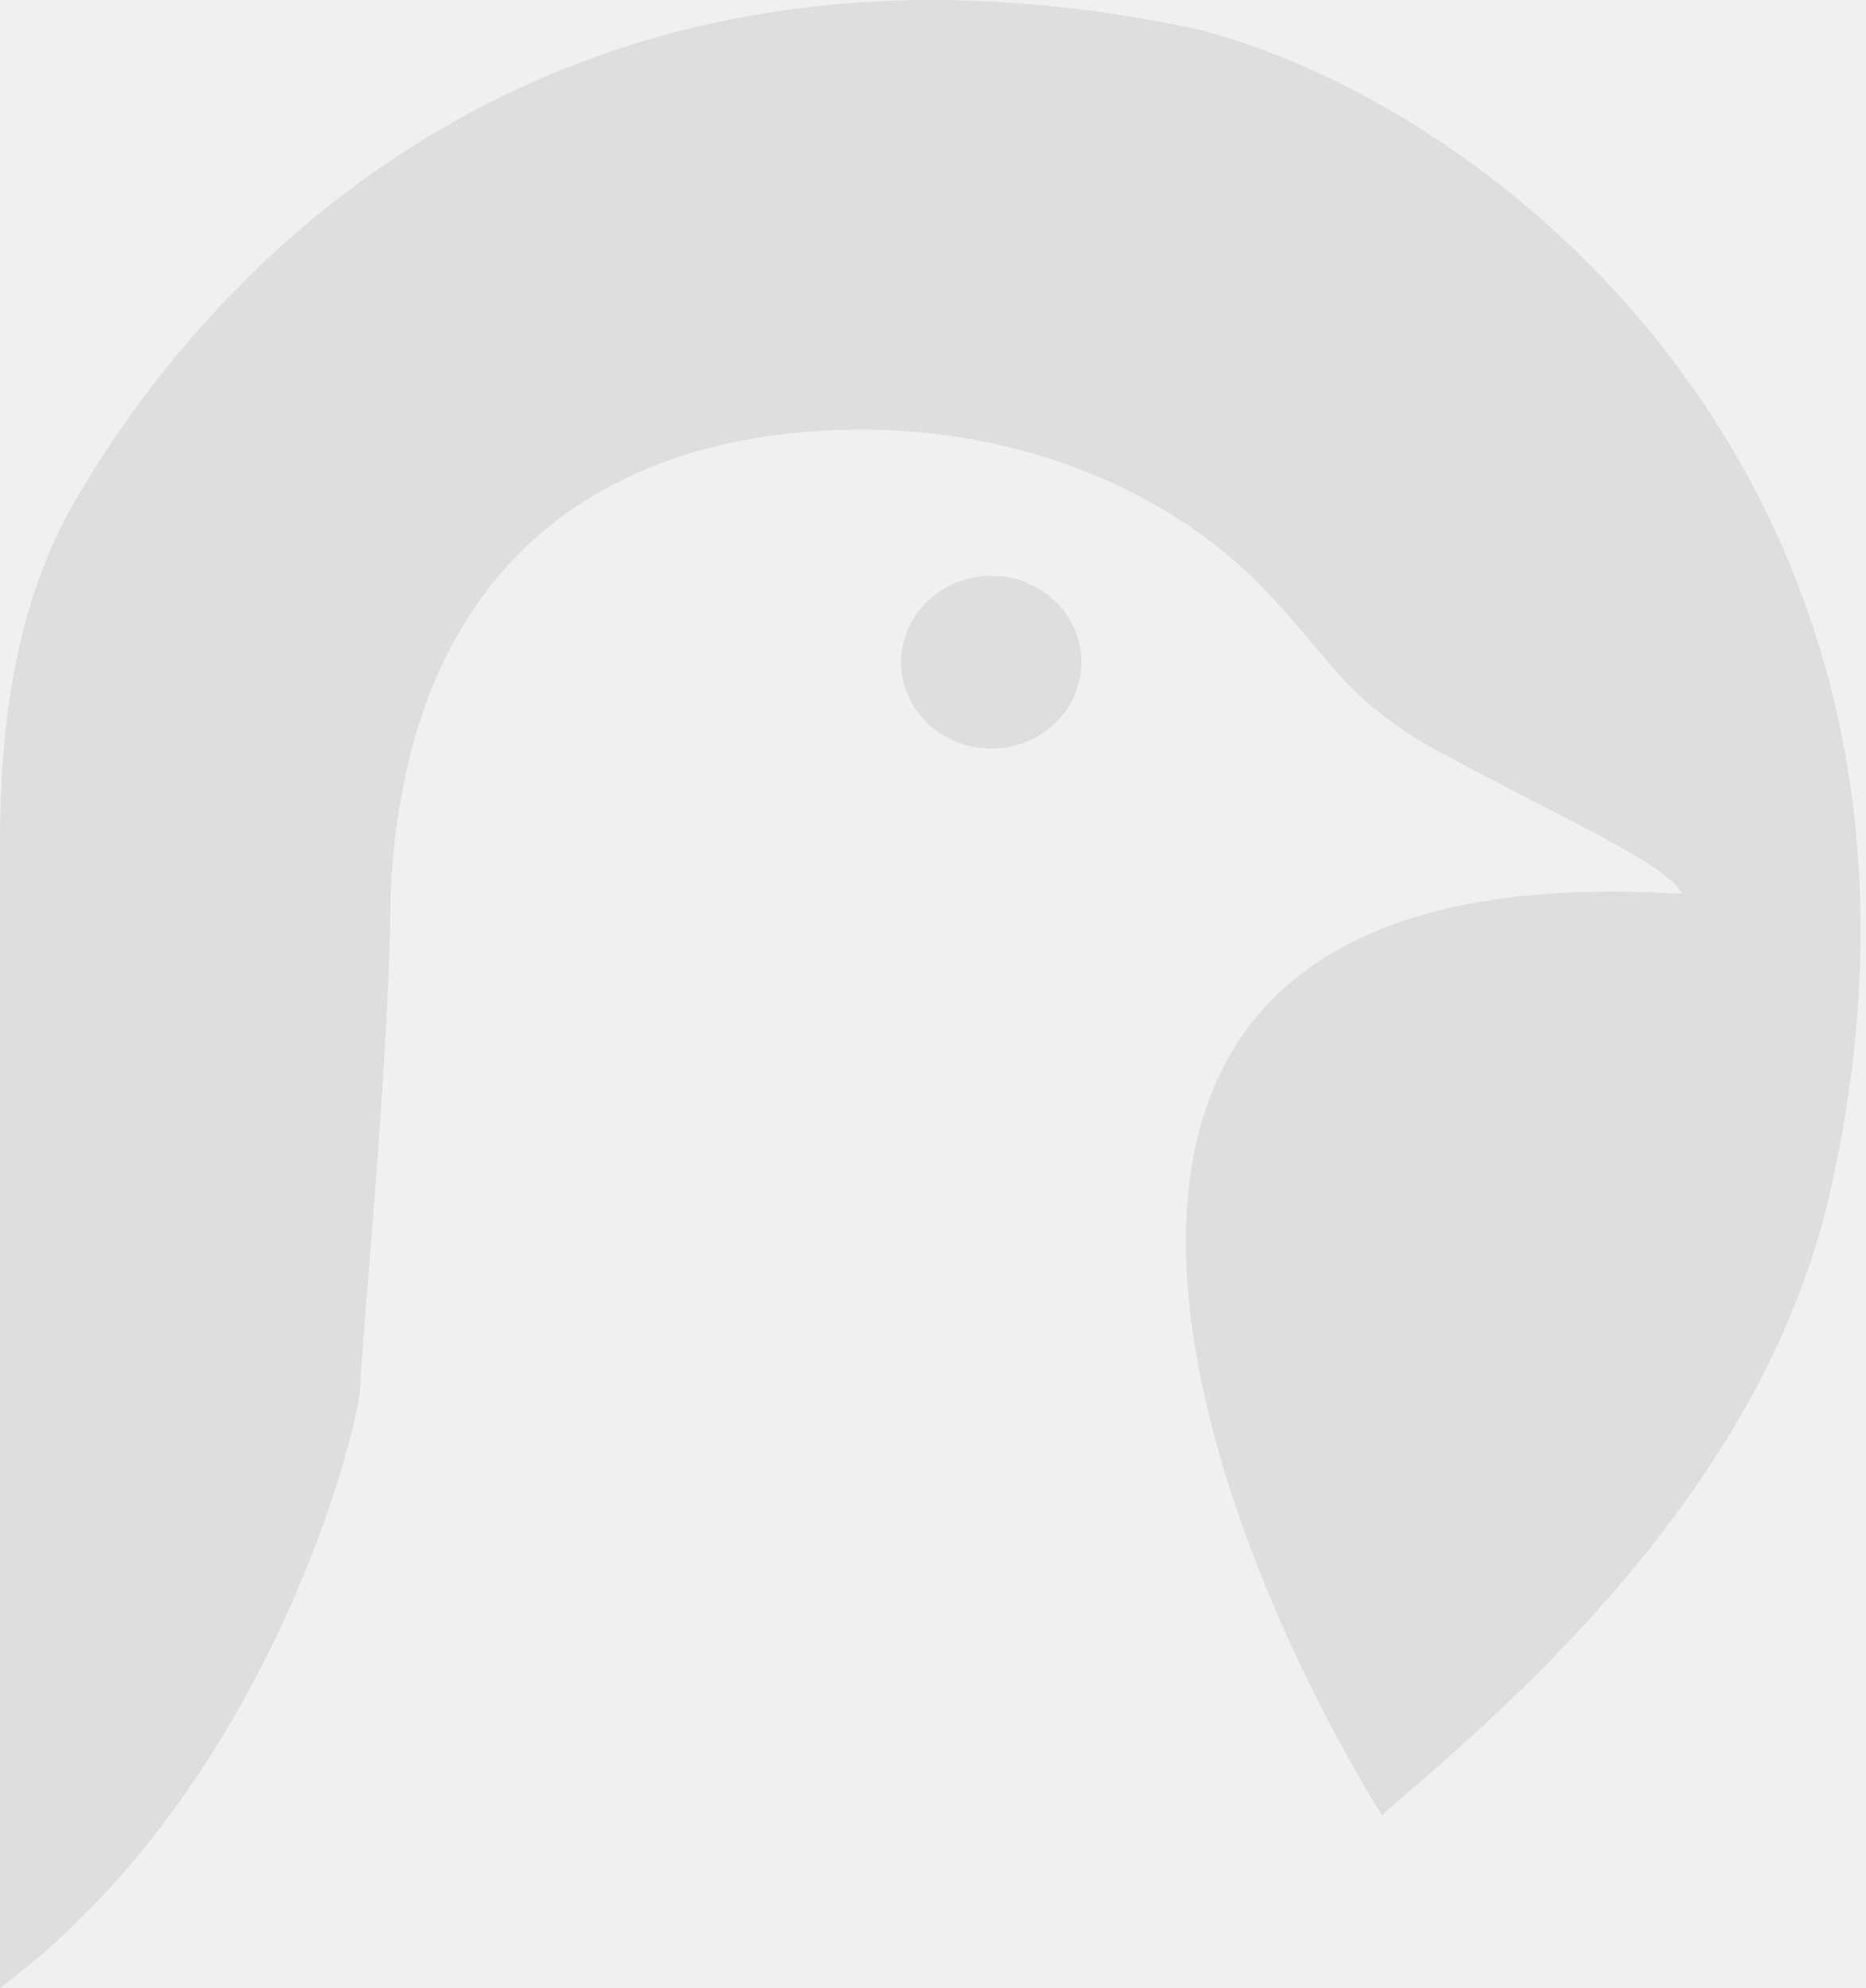
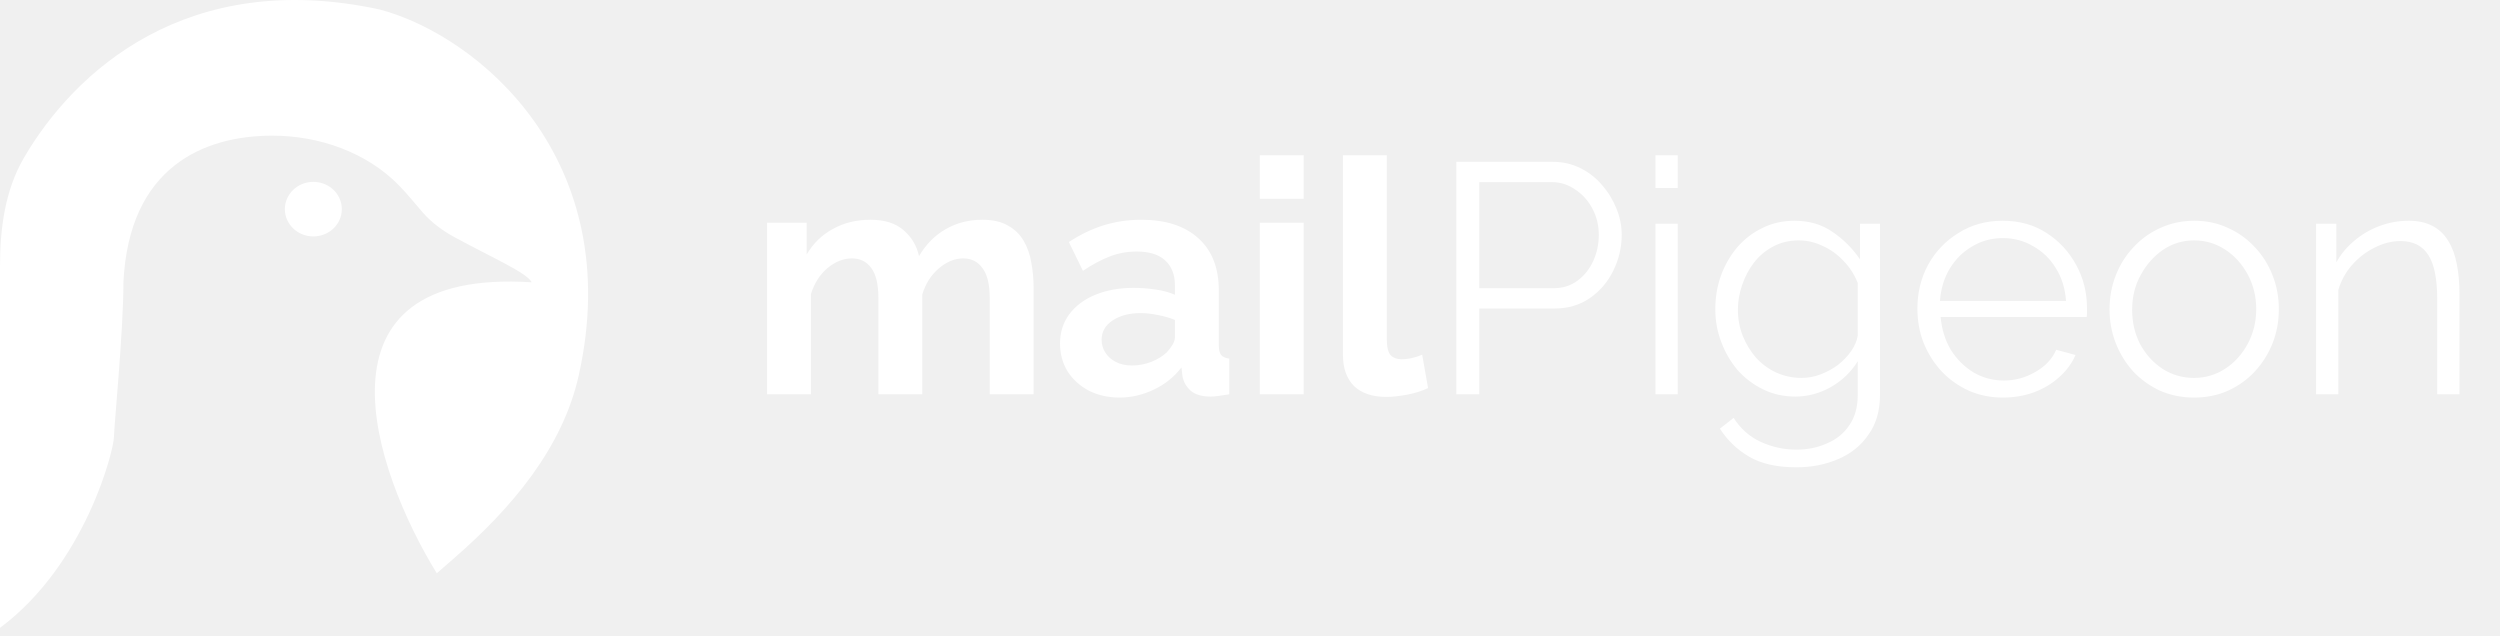
- <svg xmlns="http://www.w3.org/2000/svg" width="259" height="276" viewBox="0 0 259 276" fill="none">
-   <path d="M0 117.189V276C37.541 248.019 50.055 197.709 50.055 192.056C50.055 188.059 54.226 145.421 54.226 124.102C56.639 73.24 89.718 59.706 119.42 59.635C140.206 59.585 161.154 66.994 175.325 81.567C179.142 85.492 182.248 89.427 185.679 93.365C189.613 97.881 194.524 101.493 199.87 104.386C217.237 113.787 231.378 119.864 233.589 124.102C133.48 117.706 164.069 206.713 191.877 252.016L199.373 245.485C224.696 223.425 247.113 197.026 254.258 164.953C275.371 70.169 210.173 15.714 166.85 4.182C82.032 -14.172 32.547 31.61 10.577 69.258C2.118 83.754 0 100.58 0 117.189Z" fill="#DEDEDE" />
-   <path d="M150.165 91.939C150.165 98.561 144.562 103.931 137.651 103.931C130.74 103.931 125.137 98.561 125.137 91.939C125.137 85.316 130.74 79.947 137.651 79.947C144.562 79.947 150.165 85.316 150.165 91.939Z" fill="#DEDEDE" />
+ <svg xmlns="http://www.w3.org/2000/svg" width="114" height="29" viewBox="0 0 114 29" fill="none">
+   <path d="M47.132 17.98H45.131V13.59C45.131 12.973 45.022 12.52 44.803 12.231C44.594 11.932 44.3 11.783 43.922 11.783C43.534 11.783 43.16 11.938 42.802 12.246C42.454 12.545 42.205 12.938 42.056 13.426V17.98H40.055V13.59C40.055 12.963 39.945 12.505 39.726 12.216C39.517 11.928 39.224 11.783 38.846 11.783C38.457 11.783 38.084 11.932 37.726 12.231C37.377 12.53 37.129 12.923 36.979 13.411V17.98H34.978V10.156H36.785V11.604C37.084 11.096 37.482 10.708 37.98 10.44C38.477 10.161 39.05 10.021 39.697 10.021C40.344 10.021 40.846 10.181 41.205 10.499C41.573 10.818 41.807 11.211 41.906 11.679C42.225 11.141 42.628 10.733 43.116 10.454C43.613 10.166 44.171 10.021 44.788 10.021C45.276 10.021 45.669 10.111 45.968 10.29C46.276 10.459 46.515 10.693 46.684 10.992C46.853 11.281 46.968 11.609 47.028 11.977C47.097 12.346 47.132 12.719 47.132 13.097V17.98ZM48.337 15.665C48.337 15.158 48.476 14.715 48.755 14.336C49.043 13.948 49.441 13.65 49.949 13.441C50.457 13.232 51.039 13.127 51.696 13.127C52.024 13.127 52.358 13.152 52.696 13.202C53.035 13.251 53.328 13.331 53.577 13.441V13.023C53.577 12.525 53.428 12.142 53.129 11.873C52.841 11.604 52.408 11.47 51.83 11.47C51.402 11.47 50.994 11.544 50.606 11.694C50.218 11.843 49.81 12.062 49.382 12.351L48.74 11.037C49.257 10.698 49.785 10.444 50.322 10.275C50.87 10.106 51.442 10.021 52.039 10.021C53.154 10.021 54.02 10.3 54.637 10.857C55.264 11.415 55.578 12.211 55.578 13.246V15.74C55.578 15.949 55.613 16.098 55.682 16.188C55.762 16.277 55.886 16.332 56.056 16.352V17.98C55.877 18.009 55.712 18.034 55.563 18.054C55.424 18.074 55.304 18.084 55.205 18.084C54.806 18.084 54.503 17.994 54.294 17.815C54.095 17.636 53.97 17.417 53.92 17.158L53.876 16.755C53.537 17.193 53.114 17.532 52.607 17.77C52.099 18.009 51.581 18.129 51.054 18.129C50.536 18.129 50.068 18.024 49.65 17.815C49.242 17.596 48.919 17.303 48.68 16.934C48.451 16.556 48.337 16.133 48.337 15.665ZM53.204 16.068C53.313 15.949 53.403 15.829 53.473 15.71C53.542 15.591 53.577 15.481 53.577 15.382V14.59C53.338 14.491 53.079 14.416 52.801 14.366C52.522 14.306 52.258 14.277 52.009 14.277C51.492 14.277 51.064 14.391 50.725 14.62C50.397 14.839 50.233 15.133 50.233 15.501C50.233 15.7 50.287 15.889 50.397 16.068C50.506 16.247 50.666 16.392 50.875 16.501C51.084 16.611 51.333 16.666 51.621 16.666C51.92 16.666 52.214 16.611 52.502 16.501C52.791 16.382 53.025 16.238 53.204 16.068ZM57.447 17.98V10.156H59.448V17.98H57.447ZM57.447 9.066V7.08H59.448V9.066H57.447ZM61.238 7.08H63.239V15.471C63.239 15.829 63.299 16.073 63.418 16.203C63.538 16.322 63.702 16.382 63.911 16.382C64.07 16.382 64.234 16.362 64.403 16.322C64.573 16.282 64.722 16.233 64.851 16.173L65.12 17.696C64.851 17.825 64.538 17.925 64.18 17.994C63.821 18.064 63.498 18.099 63.209 18.099C62.582 18.099 62.094 17.935 61.746 17.606C61.407 17.268 61.238 16.79 61.238 16.173V7.08ZM66.41 17.98V7.379H70.799C71.257 7.379 71.675 7.473 72.054 7.662C72.442 7.851 72.775 8.11 73.054 8.439C73.333 8.757 73.552 9.116 73.711 9.514C73.87 9.902 73.95 10.3 73.95 10.708C73.95 11.286 73.82 11.833 73.562 12.351C73.313 12.858 72.96 13.271 72.502 13.59C72.044 13.908 71.506 14.068 70.889 14.068H67.455V17.98H66.41ZM67.455 13.142H70.844C71.262 13.142 71.626 13.027 71.934 12.799C72.243 12.57 72.482 12.271 72.651 11.903C72.82 11.534 72.905 11.136 72.905 10.708C72.905 10.27 72.805 9.867 72.606 9.499C72.407 9.131 72.143 8.842 71.815 8.633C71.496 8.414 71.143 8.304 70.755 8.304H67.455V13.142ZM75.489 17.98V10.201H76.504V17.98H75.489ZM75.489 8.573V7.08H76.504V8.573H75.489ZM81.861 18.084C81.333 18.084 80.846 17.974 80.398 17.756C79.95 17.537 79.561 17.243 79.233 16.875C78.915 16.496 78.666 16.068 78.487 15.591C78.307 15.113 78.218 14.62 78.218 14.112C78.218 13.565 78.302 13.052 78.472 12.575C78.651 12.087 78.9 11.654 79.218 11.276C79.547 10.897 79.93 10.604 80.368 10.395C80.806 10.176 81.293 10.066 81.831 10.066C82.498 10.066 83.075 10.235 83.563 10.574C84.061 10.912 84.479 11.33 84.817 11.828V10.201H85.728V18.009C85.728 18.726 85.554 19.328 85.205 19.816C84.867 20.314 84.404 20.687 83.817 20.936C83.239 21.185 82.607 21.309 81.921 21.309C81.035 21.309 80.318 21.15 79.77 20.831C79.223 20.513 78.775 20.085 78.427 19.547L79.054 19.055C79.362 19.542 79.77 19.906 80.278 20.144C80.796 20.383 81.343 20.503 81.921 20.503C82.428 20.503 82.891 20.408 83.309 20.219C83.737 20.04 84.076 19.766 84.324 19.398C84.583 19.03 84.713 18.567 84.713 18.009V16.471C84.414 16.959 84.006 17.352 83.488 17.651C82.971 17.94 82.428 18.084 81.861 18.084ZM82.144 17.233C82.453 17.233 82.747 17.178 83.025 17.069C83.314 16.959 83.578 16.815 83.817 16.636C84.056 16.447 84.255 16.238 84.414 16.009C84.573 15.78 84.673 15.546 84.713 15.307V12.903C84.563 12.525 84.349 12.191 84.071 11.903C83.792 11.604 83.473 11.375 83.115 11.216C82.767 11.047 82.403 10.962 82.025 10.962C81.587 10.962 81.194 11.057 80.846 11.246C80.507 11.425 80.219 11.669 79.98 11.977C79.751 12.276 79.572 12.614 79.442 12.993C79.313 13.371 79.248 13.749 79.248 14.127C79.248 14.545 79.323 14.944 79.472 15.322C79.621 15.69 79.825 16.024 80.084 16.322C80.353 16.611 80.661 16.835 81.01 16.994C81.368 17.153 81.746 17.233 82.144 17.233ZM91.329 18.129C90.772 18.129 90.254 18.024 89.777 17.815C89.299 17.596 88.886 17.303 88.537 16.934C88.189 16.556 87.915 16.123 87.716 15.635C87.527 15.148 87.433 14.625 87.433 14.068C87.433 13.341 87.597 12.674 87.925 12.067C88.264 11.46 88.727 10.977 89.314 10.619C89.901 10.25 90.568 10.066 91.314 10.066C92.081 10.066 92.748 10.25 93.315 10.619C93.892 10.987 94.345 11.475 94.674 12.082C95.002 12.679 95.167 13.336 95.167 14.053C95.167 14.132 95.167 14.212 95.167 14.292C95.167 14.361 95.162 14.416 95.152 14.456H88.493C88.542 15.013 88.697 15.511 88.955 15.949C89.224 16.377 89.567 16.72 89.986 16.979C90.414 17.228 90.876 17.352 91.374 17.352C91.882 17.352 92.36 17.223 92.808 16.964C93.265 16.705 93.584 16.367 93.763 15.949L94.644 16.188C94.485 16.556 94.241 16.89 93.912 17.188C93.584 17.487 93.196 17.721 92.748 17.89C92.31 18.049 91.837 18.129 91.329 18.129ZM88.463 13.724H94.211C94.171 13.157 94.017 12.659 93.748 12.231C93.489 11.803 93.146 11.47 92.718 11.231C92.3 10.982 91.837 10.857 91.329 10.857C90.822 10.857 90.359 10.982 89.941 11.231C89.523 11.47 89.179 11.808 88.911 12.246C88.652 12.674 88.502 13.167 88.463 13.724ZM100.048 18.129C99.49 18.129 98.973 18.024 98.495 17.815C98.027 17.596 97.619 17.303 97.27 16.934C96.932 16.556 96.668 16.128 96.479 15.65C96.29 15.163 96.195 14.65 96.195 14.112C96.195 13.555 96.29 13.037 96.479 12.56C96.668 12.072 96.937 11.644 97.285 11.276C97.634 10.897 98.042 10.604 98.51 10.395C98.988 10.176 99.505 10.066 100.063 10.066C100.62 10.066 101.133 10.176 101.6 10.395C102.068 10.604 102.476 10.897 102.825 11.276C103.173 11.644 103.442 12.072 103.631 12.56C103.82 13.037 103.915 13.555 103.915 14.112C103.915 14.65 103.82 15.163 103.631 15.65C103.442 16.128 103.173 16.556 102.825 16.934C102.486 17.303 102.078 17.596 101.6 17.815C101.133 18.024 100.615 18.129 100.048 18.129ZM97.226 14.127C97.226 14.705 97.35 15.232 97.599 15.71C97.858 16.178 98.201 16.551 98.629 16.83C99.057 17.099 99.53 17.233 100.048 17.233C100.565 17.233 101.038 17.094 101.466 16.815C101.894 16.536 102.237 16.158 102.496 15.68C102.755 15.192 102.884 14.665 102.884 14.098C102.884 13.52 102.755 12.993 102.496 12.515C102.237 12.037 101.894 11.659 101.466 11.38C101.038 11.101 100.565 10.962 100.048 10.962C99.53 10.962 99.057 11.106 98.629 11.395C98.211 11.684 97.873 12.067 97.614 12.545C97.355 13.012 97.226 13.54 97.226 14.127ZM112.152 17.98H111.137V13.635C111.137 12.719 111.003 12.052 110.734 11.634C110.465 11.206 110.042 10.992 109.465 10.992C109.067 10.992 108.674 11.091 108.285 11.29C107.897 11.48 107.554 11.743 107.255 12.082C106.966 12.41 106.757 12.789 106.628 13.217V17.98H105.613V10.201H106.538V11.962C106.747 11.584 107.021 11.256 107.36 10.977C107.698 10.688 108.081 10.464 108.509 10.305C108.937 10.146 109.38 10.066 109.838 10.066C110.266 10.066 110.629 10.146 110.928 10.305C111.227 10.464 111.466 10.693 111.645 10.992C111.824 11.281 111.953 11.634 112.033 12.052C112.113 12.46 112.152 12.918 112.152 13.426V17.98Z" fill="white" />
+   <path d="M0 12.156V28.63C3.897 25.727 5.196 20.509 5.196 19.922C5.196 19.508 5.629 15.085 5.629 12.873C5.879 7.597 9.313 6.193 12.396 6.186C14.554 6.181 16.728 6.949 18.199 8.461C18.595 8.868 18.918 9.276 19.274 9.685C19.682 10.153 20.192 10.528 20.747 10.828C22.549 11.803 24.017 12.434 24.247 12.873C13.855 12.21 17.031 21.442 19.917 26.142L20.695 25.464C23.324 23.176 25.651 20.438 26.392 17.111C28.584 7.279 21.816 1.63 17.319 0.434C8.515 -1.47 3.378 3.279 1.098 7.184C0.22 8.688 0 10.433 0 12.156Z" fill="white" />
+   <path d="M15.587 9.537C15.587 10.224 15.006 10.781 14.288 10.781C13.571 10.781 12.989 10.224 12.989 9.537C12.989 8.85 13.571 8.293 14.288 8.293C15.006 8.293 15.587 8.85 15.587 9.537Z" fill="white" />
</svg>
